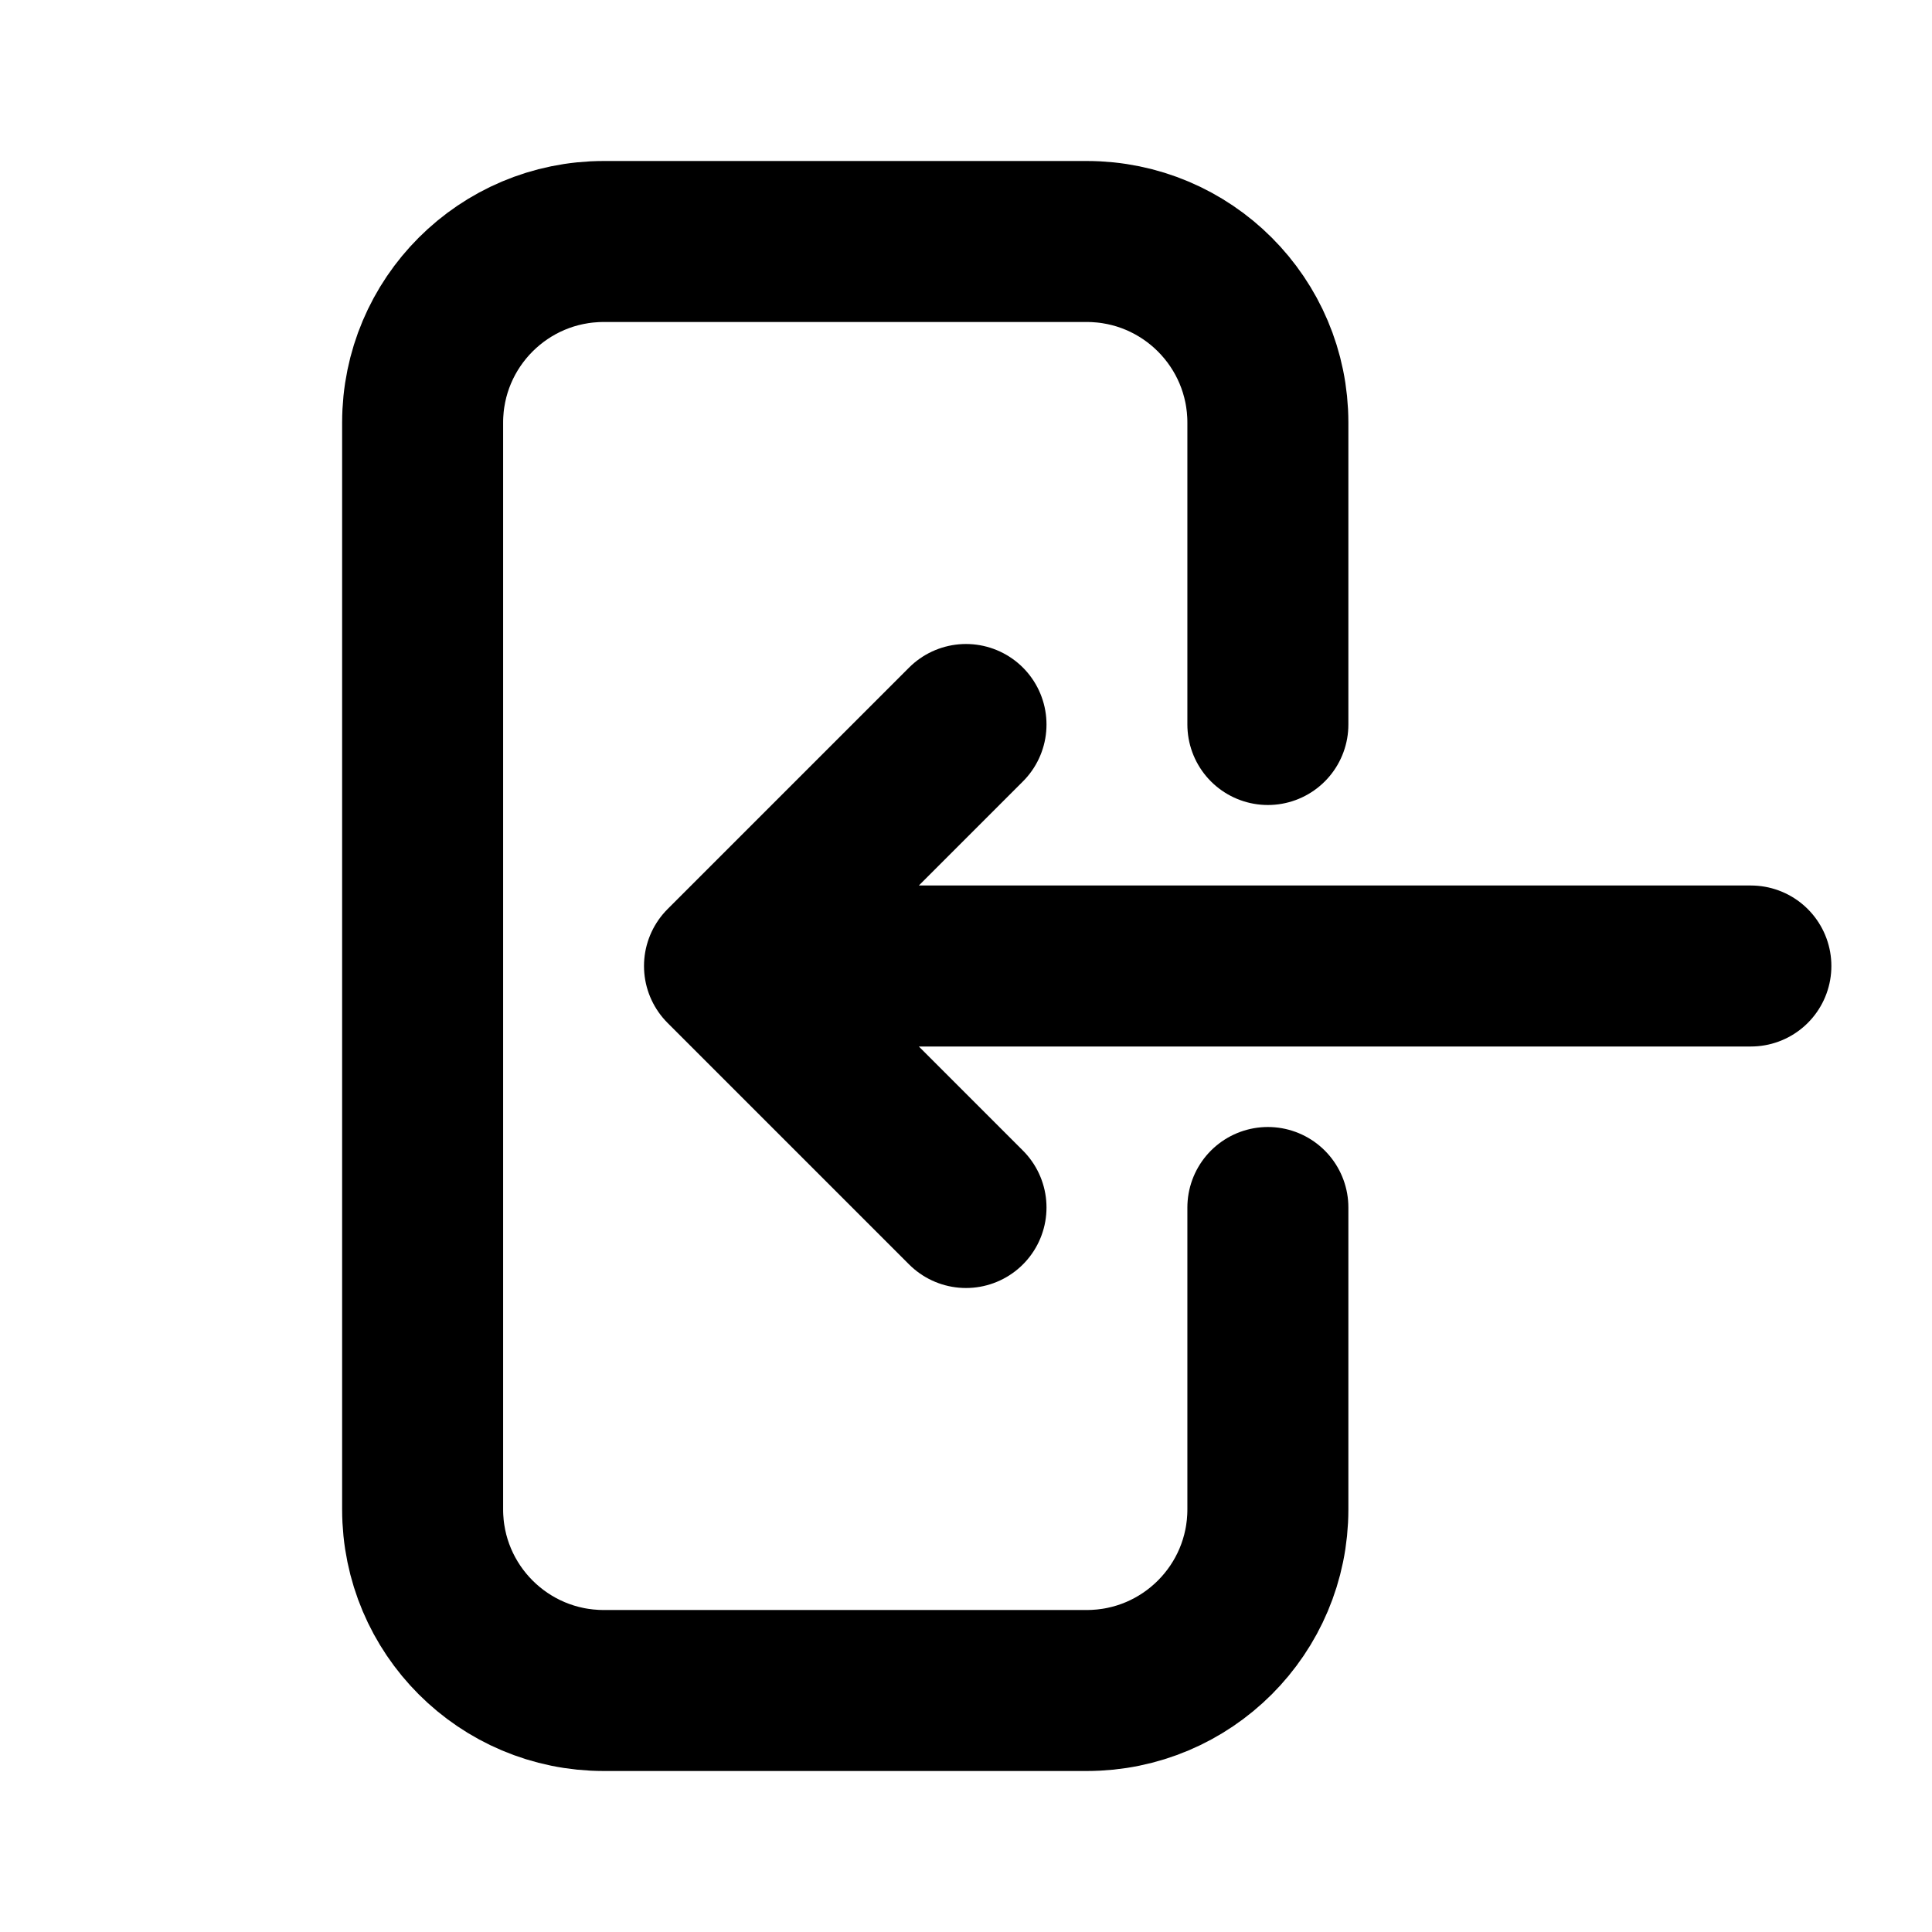
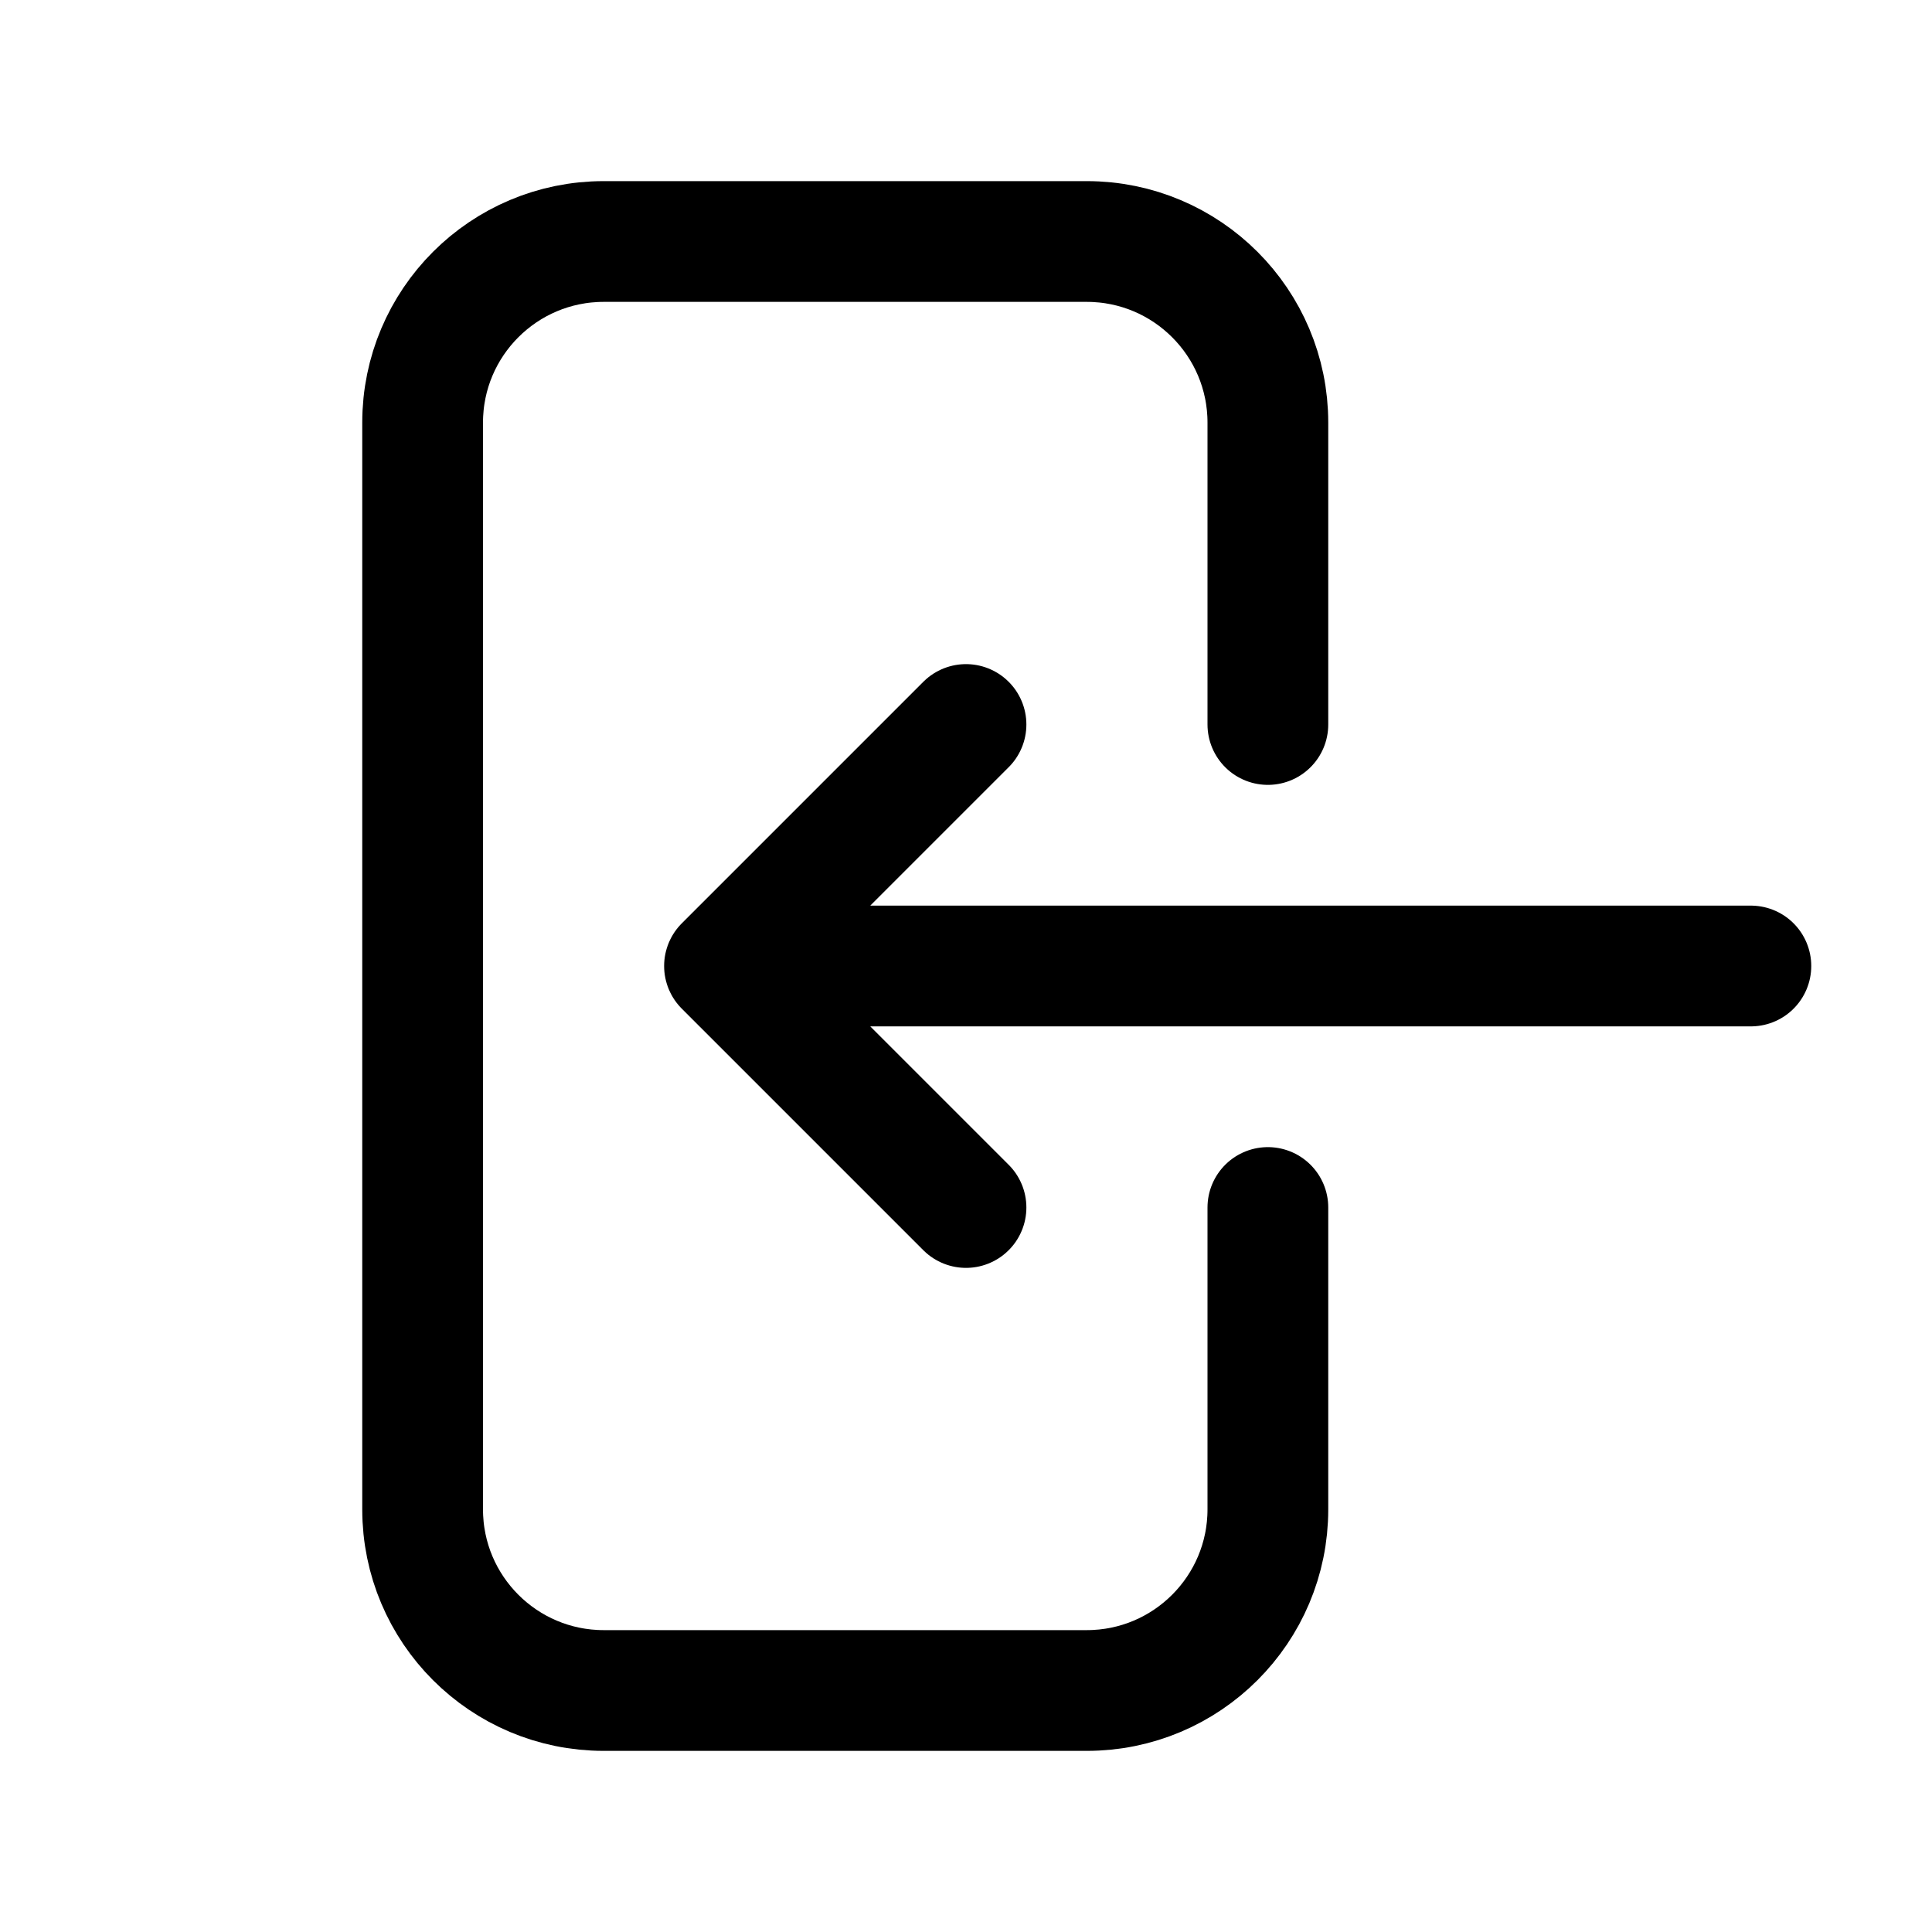
- <svg xmlns="http://www.w3.org/2000/svg" fill="none" viewBox="0 0 24 24" stroke-width="2" stroke="currentColor" class="w-6 h-6">
+ <svg xmlns="http://www.w3.org/2000/svg" fill="none" viewBox="0 0 24 24" stroke-width="1.5" stroke="currentColor" class="w-6 h-6">
  <path stroke-linecap="round" stroke-linejoin="round" d="M15.75 9V5.25A2.25 2.25 0 0013.5 3h-6a2.25 2.25 0 00-2.25 2.25v13.5A2.25 2.25 0 007.5 21h6a2.25 2.25 0 002.25-2.25V15M12 9l-3 3m0 0l3 3m-3-3h12.75" />
</svg>
